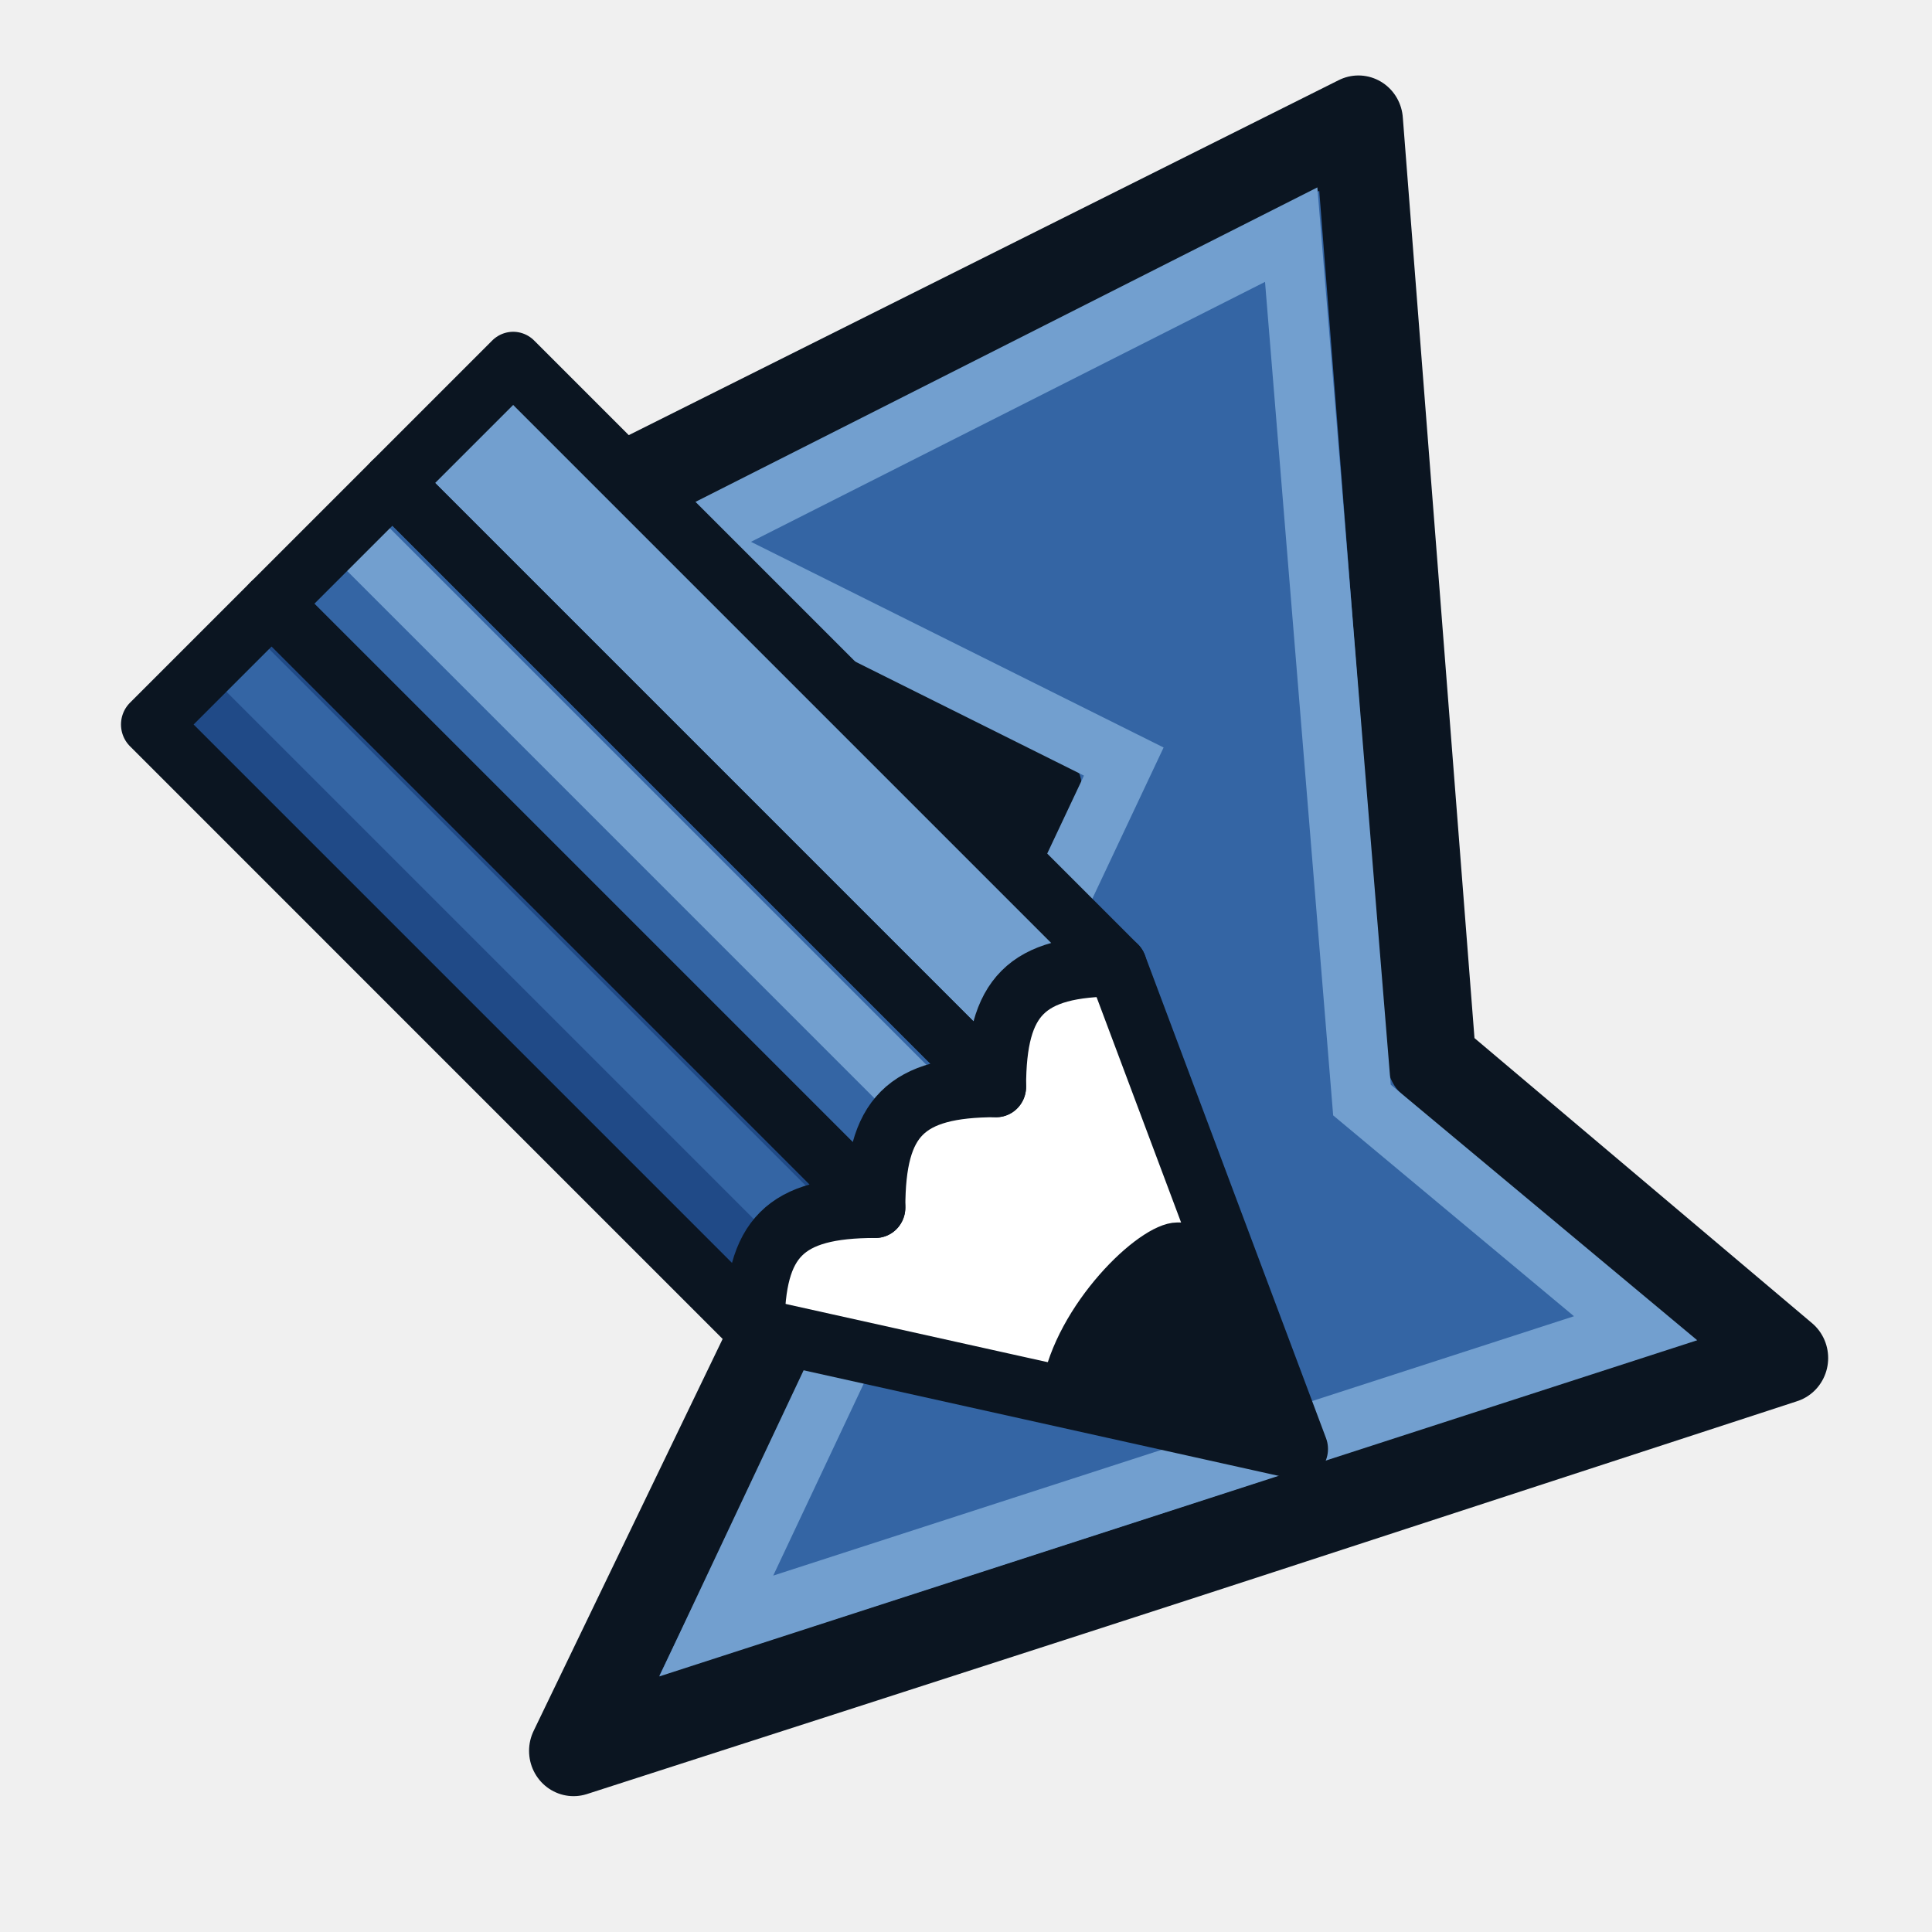
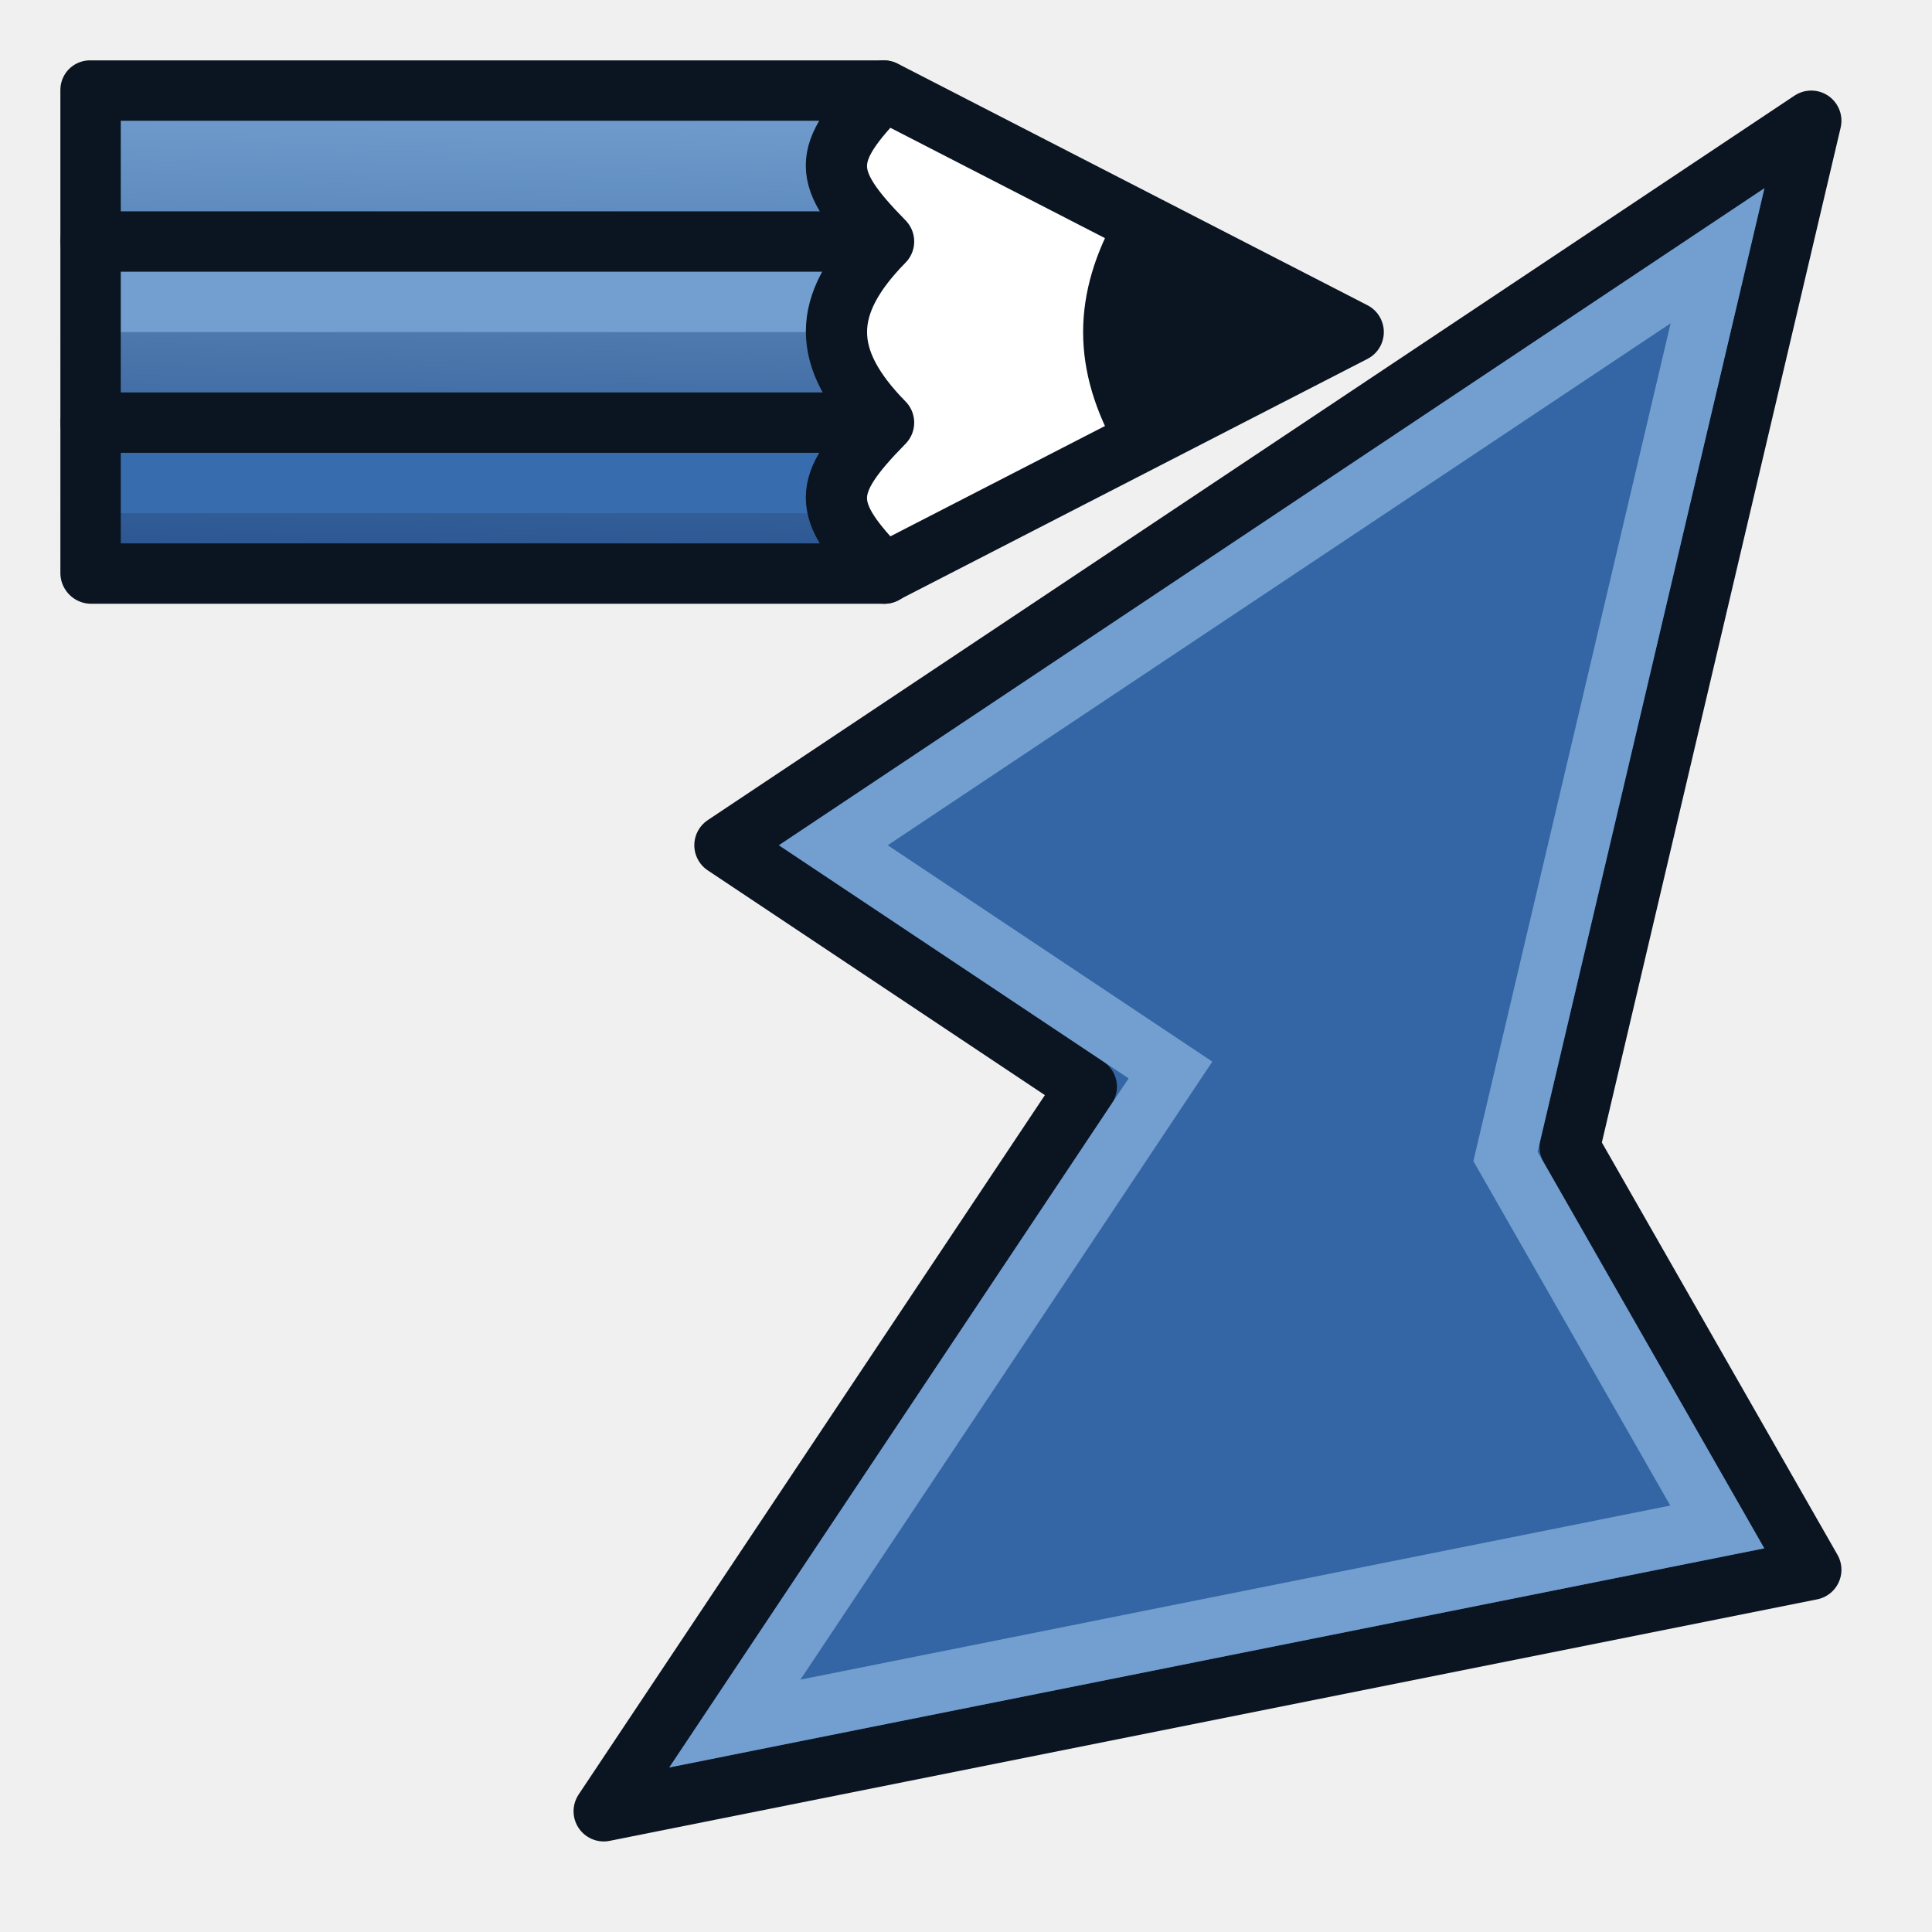
<svg xmlns="http://www.w3.org/2000/svg" xmlns:xlink="http://www.w3.org/1999/xlink" version="1.1" id="svg3612" height="64px" width="64px">
  <defs id="defs3614">
-     <linearGradient id="linearGradient3144-6">
-       <stop offset="0" style="stop-color:#ffffff;stop-opacity:1" id="stop3146-9" />
-       <stop offset="1" style="stop-color:#ffffff;stop-opacity:0" id="stop3148-2" />
-     </linearGradient>
-     <linearGradient id="linearGradient3701">
-       <stop offset="0" style="stop-color:#ffffff;stop-opacity:1" id="stop3703" />
-       <stop offset="1" style="stop-color:#ffffff;stop-opacity:0" id="stop3705" />
-     </linearGradient>
-     <radialGradient r="34.345" fy="672.797" fx="225.264" cy="672.797" cx="225.264" gradientTransform="matrix(1,0,0,0.6985294,0,202.8286)" gradientUnits="userSpaceOnUse" id="radialGradient3688" xlink:href="#linearGradient3144-6" />
-     <linearGradient id="linearGradient3708">
-       <stop offset="0" style="stop-color:#ffffff;stop-opacity:1" id="stop3710" />
-       <stop offset="1" style="stop-color:#ffffff;stop-opacity:0" id="stop3712" />
-     </linearGradient>
-     <linearGradient id="linearGradient3864-0-0">
-       <stop style="stop-color:#0619c0;stop-opacity:1;" offset="0" id="stop3866-5-7" />
-       <stop style="stop-color:#379cfb;stop-opacity:1;" offset="1" id="stop3868-7-6" />
-     </linearGradient>
-     <linearGradient id="linearGradient3377">
-       <stop style="stop-color:#ffaa00;stop-opacity:1;" offset="0" id="stop3379" />
-       <stop style="stop-color:#faff2b;stop-opacity:1;" offset="1" id="stop3381" />
-     </linearGradient>
-     <linearGradient id="linearGradient3864-0">
-       <stop style="stop-color:#0619c0;stop-opacity:1;" offset="0" id="stop3866-5" />
-       <stop style="stop-color:#379cfb;stop-opacity:1;" offset="1" id="stop3868-7" />
-     </linearGradient>
-     <linearGradient y2="609.505" x2="302.857" y1="366.648" x1="302.857" gradientTransform="matrix(2.774389,0,0,1.969706,-1892.179,-872.8854)" gradientUnits="userSpaceOnUse" id="linearGradient5027" xlink:href="#linearGradient5048" />
-     <linearGradient id="linearGradient5048">
-       <stop id="stop5050" offset="0" style="stop-color:black;stop-opacity:0;" />
-       <stop style="stop-color:black;stop-opacity:1;" offset="0.5" id="stop5056" />
-       <stop id="stop5052" offset="1" style="stop-color:black;stop-opacity:0;" />
-     </linearGradient>
-     <radialGradient r="117.143" fy="486.648" fx="605.714" cy="486.648" cx="605.714" gradientTransform="matrix(2.774389,0,0,1.969706,-1891.633,-872.8854)" gradientUnits="userSpaceOnUse" id="radialGradient5029" xlink:href="#linearGradient5060" />
-     <linearGradient id="linearGradient5060">
-       <stop id="stop5062" offset="0" style="stop-color:black;stop-opacity:1;" />
-       <stop id="stop5064" offset="1" style="stop-color:black;stop-opacity:0;" />
-     </linearGradient>
-     <radialGradient xlink:href="#linearGradient5060" id="radialGradient5392" gradientUnits="userSpaceOnUse" gradientTransform="matrix(-2.774389,0,0,1.969706,112.7623,-872.8854)" cx="605.714" cy="486.648" fx="605.714" fy="486.648" r="117.143" />
-     <linearGradient xlink:href="#linearGradient3841-0-3" id="linearGradient3847-7-5" x1="3709.33" y1="1286.729" x2="3935.525" y2="1076.617" gradientUnits="userSpaceOnUse" />
-     <linearGradient id="linearGradient3841-0-3">
-       <stop style="stop-color:#0619c0;stop-opacity:1;" offset="0" id="stop3843-1-3" />
-       <stop style="stop-color:#379cfb;stop-opacity:1;" offset="1" id="stop3845-0-8" />
-     </linearGradient>
-     <radialGradient r="5.256" fy="114.568" fx="20.892" cy="114.568" cx="20.892" gradientTransform="matrix(0.229703,0,0,0.229703,4.613529,3.979808)" gradientUnits="userSpaceOnUse" id="radialGradient2283" xlink:href="#aigrd2" />
-     <radialGradient id="aigrd2" cx="20.892" cy="114.568" r="5.256" fx="20.892" fy="114.568" gradientUnits="userSpaceOnUse">
-       <stop offset="0" style="stop-color:#F0F0F0" id="stop15566" />
-       <stop offset="1" style="stop-color:#9a9a9a;stop-opacity:1;" id="stop15568" />
-     </radialGradient>
-     <radialGradient r="5.257" fy="64.568" fx="20.892" cy="64.568" cx="20.892" gradientTransform="matrix(0.229703,0,0,0.229703,4.613529,3.979808)" gradientUnits="userSpaceOnUse" id="radialGradient2285" xlink:href="#aigrd3" />
-     <radialGradient id="aigrd3" cx="20.892" cy="64.568" r="5.257" fx="20.892" fy="64.568" gradientUnits="userSpaceOnUse">
-       <stop offset="0" style="stop-color:#F0F0F0" id="stop15573" />
-       <stop offset="1" style="stop-color:#9a9a9a;stop-opacity:1;" id="stop15575" />
-     </radialGradient>
-     <radialGradient xlink:href="#linearGradient15662" id="radialGradient15668" gradientUnits="userSpaceOnUse" gradientTransform="matrix(0.968273,0,0,1.032767,12.04054,-61.06727)" cx="8.144" cy="7.268" fx="8.144" fy="7.268" r="38.159" />
-     <linearGradient id="linearGradient15662">
-       <stop id="stop15664" offset="0" style="stop-color:#ffffff;stop-opacity:1;" />
-       <stop id="stop15666" offset="1" style="stop-color:#f8f8f8;stop-opacity:1;" />
-     </linearGradient>
-     <radialGradient xlink:href="#linearGradient259" id="radialGradient4452" gradientUnits="userSpaceOnUse" gradientTransform="matrix(0.960493,0,0,1.041132,-52.14425,-702.3316)" cx="33.967" cy="35.737" fx="33.967" fy="35.737" r="86.708" />
-     <linearGradient id="linearGradient259">
-       <stop id="stop260" offset="0" style="stop-color:#fafafa;stop-opacity:1;" />
-       <stop id="stop261" offset="1" style="stop-color:#bbbbbb;stop-opacity:1;" />
-     </linearGradient>
-     <radialGradient xlink:href="#linearGradient269" id="radialGradient4454" gradientUnits="userSpaceOnUse" gradientTransform="matrix(0.968273,0,0,1.032767,-48.7907,-701.6851)" cx="8.824" cy="3.756" fx="8.824" fy="3.756" r="37.752" />
-     <linearGradient id="linearGradient269">
-       <stop id="stop270" offset="0" style="stop-color:#a3a3a3;stop-opacity:1;" />
-       <stop id="stop271" offset="1" style="stop-color:#4c4c4c;stop-opacity:1;" />
-     </linearGradient>
-     <radialGradient xlink:href="#linearGradient259" id="radialGradient3972" gradientUnits="userSpaceOnUse" gradientTransform="matrix(0.960493,0,0,1.041132,8.686992,-61.71372)" cx="33.967" cy="35.737" fx="33.967" fy="35.737" r="86.708" />
-     <radialGradient xlink:href="#linearGradient269" id="radialGradient3974" gradientUnits="userSpaceOnUse" gradientTransform="matrix(0.968273,0,0,1.032767,12.04054,-61.06727)" cx="8.824" cy="3.756" fx="8.824" fy="3.756" r="37.752" />
-     <linearGradient y2="1190.875" x2="1267.906" y1="1190.875" x1="901.188" gradientTransform="matrix(0.1045679,0,0,0.1045679,368.4361,-33.49076)" gradientUnits="userSpaceOnUse" id="linearGradient4937" xlink:href="#linearGradient4095" />
-     <linearGradient id="linearGradient4095">
-       <stop id="stop4097" offset="0" style="stop-color:#005bff;stop-opacity:1;" />
-       <stop id="stop4099" offset="1" style="stop-color:#c1e3f7;stop-opacity:1;" />
+     <linearGradient xlink:href="#linearGradient2497" id="linearGradient2" x1="454.81" y1="115.027" x2="467.763" y2="102.299" gradientUnits="userSpaceOnUse" gradientTransform="matrix(0.6947967,-0.6947967,0.7071068,0.7071068,-380.1943,258.6639)" />
+     <linearGradient id="linearGradient2497">
+       <stop id="stop2493" offset="0" style="stop-color:#204a87;stop-opacity:1" />
+       <stop id="stop2495" offset="1" style="stop-color:#729fcf;stop-opacity:1" />
    </linearGradient>
  </defs>
-   <g id="layer1">
-     <g transform="matrix(0.9825909,0,0,1,-503.9126,-68.0061)" id="g4928">
-       <path style="fill:#3465a4;fill-opacity:1;stroke:#0b1521;stroke-width:3;stroke-linecap:butt;stroke-linejoin:round;stroke-miterlimit:4;stroke-opacity:1;stroke-dasharray:none" d="m 558.638,72.006 -28.496,14 17.675,8.133 -15.64,31.867 c 0,0 16.459,-5.206 23.151,-7.353 6.692,-2.147 17.646,-5.66 17.646,-5.66 l -11.869,-9.849 z" id="path3278-8" />
-       <path style="fill:none;stroke:#729fcf;stroke-width:2.018;stroke-linecap:butt;stroke-linejoin:miter;stroke-miterlimit:4;stroke-opacity:1;stroke-dasharray:none" d="m 556.371,75.779 -20.493,10.182 14.849,7.273 -13.739,28.636 30.994,-9.864 -9.226,-7.561 z" id="path3278-8-3" />
-       <g transform="translate(73.27567,-13.00001)" id="g3973">
-         <path style="fill:#ffffff;stroke:#0b1521;stroke-width:2.018;stroke-linecap:butt;stroke-linejoin:round;stroke-opacity:1" d="m 477.221,113.006 6.106,16 -18.319,-4 -2.035,-4 10.177,-10 z" id="path3969" />
-         <path style="fill:#729fcf;stroke:none" d="m 456.866,93.006 -4.071,4 20.354,20 c 0,-3 1.018,-4 4.071,-4 z" id="path3843" />
-         <path style="fill:#3465a4;stroke:none" d="m 452.795,97.006 -4.071,4 20.354,20 c 0,-3 1.018,-4 4.071,-4 z" id="path3843-7" />
-         <path style="fill:#204a87;stroke:none" d="m 448.724,101.006 -4.071,4 20.354,20 c 0,-3 1.018,-4 4.071,-4 z" id="path3843-5" />
-         <path style="fill:none;stroke:#3465a4;stroke-width:2.018;stroke-linecap:round;stroke-linejoin:miter;stroke-opacity:1" d="m 447.707,103.006 18.319,18" id="path3888" />
-         <path style="fill:none;stroke:#729fcf;stroke-width:2.018;stroke-linecap:round;stroke-linejoin:miter;stroke-opacity:1" d="M 451.778,99.006 470.096,117.006" id="path3888-5" />
-         <path style="fill:none;stroke:#0b1521;stroke-width:2.018;stroke-linecap:butt;stroke-linejoin:round;stroke-opacity:1" d="m 456.866,93.006 -4.071,4 20.354,20 c 0,-3 1.018,-4 4.071,-4 z" id="path3843-5-6" />
-         <path style="fill:none;stroke:#0b1521;stroke-width:2.018;stroke-linecap:butt;stroke-linejoin:round;stroke-opacity:1" d="m 452.795,97.006 -4.071,4 20.354,20 c 0,-3 1.018,-4 4.071,-4 z" id="path3843-5-6-2" />
-         <path style="fill:none;stroke:#0b1521;stroke-width:2.018;stroke-linecap:butt;stroke-linejoin:round;stroke-opacity:1" d="m 448.724,101.006 -4.071,4 20.354,20 c 0,-3 1.018,-4 4.071,-4 z" id="path3843-5-6-9" />
-         <path style="fill:#0b1521;stroke:#0b1521;stroke-width:1.009px;stroke-linecap:butt;stroke-linejoin:round;stroke-opacity:1" d="m 479.256,122.006 c -1.018,0 -3.634,2.516 -4.071,5 l 8.142,2 -3.053,-7 -1.018,0" id="path3971" />
-       </g>
-     </g>
+   <g id="layer1" style="display:inline">
+     <path style="fill:#3465a4;fill-opacity:1;stroke:#0b1521;stroke-width:2;stroke-linecap:butt;stroke-linejoin:round;stroke-miterlimit:4;stroke-dasharray:none;stroke-opacity:1" d="M 60,4 24,28 36,36 20,60 60,52 52,38 Z" id="path3278-8" />
+     <path id="path3278-8-3" style="fill:none;stroke:#729fcf;stroke-width:2;stroke-linecap:butt;stroke-linejoin:miter;stroke-miterlimit:4;stroke-dasharray:none;stroke-opacity:1" d="m 27.605,28 c 3.723,2.482 7.445,4.964 11.168,7.445 C 33.963,42.661 29.154,49.878 24.344,57.094 35.191,54.923 46.039,52.753 56.887,50.582 54.548,46.491 52.21,42.4 49.871,38.309 52.215,28.364 54.553,18.418 56.895,8.473 47.132,14.982 37.368,21.491 27.605,28 Z" />
+   </g>
+   <g id="layer4" style="display:inline" transform="translate(0,-4)">
+     <path style="display:inline;fill:url(#linearGradient2);stroke:none;stroke-width:2;stroke-linecap:butt;stroke-linejoin:round;stroke-opacity:1" d="M 3,22 H 29.284 c -2.121,-2.121 -2.121,-2.879 1e-6,-5 -2.118,-2.118 -2.119,-3.881 0,-6 -2.121,-2.121 -2.121,-2.879 1e-6,-5 l -26.284,-1.4e-6 z" id="path3843-5-6-9-7" transform="translate(-2.0727188e-6,1.000083)" />
+     <path style="display:inline;fill:none;stroke:#729fcf;stroke-width:2.018;stroke-linecap:butt;stroke-linejoin:miter;stroke-opacity:1" d="m 452.548,97.249 17.905,17.594" id="path3888-5-6" transform="matrix(0.6947967,-0.6947967,0.7071068,0.7071068,-380.1943,259.664)" />
+     <path style="display:inline;fill:none;stroke:#376caf;stroke-width:2.018;stroke-linecap:butt;stroke-linejoin:miter;stroke-opacity:1" d="m 410.162,100.311 17.849,17.539" id="path3888" transform="matrix(0.6947967,-0.6947967,0.7071068,0.7071068,-352.9101,234.0488)" />
+     <path style="display:inline;fill:none;stroke:#0b1521;stroke-width:2.018;stroke-linecap:butt;stroke-linejoin:round;stroke-opacity:1" d="m 446.072,103.613 18.915,18.586 c 0,-3 0.545,-3.536 3.598,-3.536 0,-2.996 1.269,-4.243 4.318,-4.243 0,-3 0.545,-3.535 3.598,-3.535 L 457.586,92.299 Z" id="path3843-5-6-9-6" transform="matrix(0.6947967,-0.6947967,0.7071068,0.7071068,-380.1943,259.664)" />
+     <path d="M 29.284,11 H 3 Z" style="display:inline;fill:none;stroke:#0b1521;stroke-width:2;stroke-linecap:butt;stroke-linejoin:round;stroke-opacity:1" id="path1" transform="translate(-2.0727188e-6,1.000083)" />
+     <path d="M 29.284,17 H 3 Z" style="display:inline;fill:none;stroke:#0b1521;stroke-width:2;stroke-linecap:butt;stroke-linejoin:round;stroke-opacity:1" id="path1-7" transform="translate(-2.0727188e-6,1.000083)" />
+     <path d="m 29.284,18 c -2.082,-2.118 -2.082,-3.881 0,-6 -2.084,-2.121 -2.084,-2.879 2e-6,-5 L 44.841,15 29.284,23 c -2.084,-2.121 -2.084,-2.879 0,-5 z" style="display:inline;fill:#ffffff;stroke:#0b1521;stroke-width:2;stroke-linecap:butt;stroke-linejoin:round;stroke-opacity:1" id="path1-2" transform="translate(2.6676933e-6)" />
+     <path style="display:inline;fill:#0b1521;stroke:none;stroke-width:1.009px;stroke-linecap:butt;stroke-linejoin:round;stroke-opacity:1" d="m 473.463,124.87 8.476,2.672 -2.719,-8.328 c -3.106,0.818 -4.927,2.612 -5.757,5.657 z" id="path3971-2" transform="matrix(0.6947967,-0.6947967,0.7071068,0.7071068,-380.1943,259.664)" />
  </g>
</svg>
